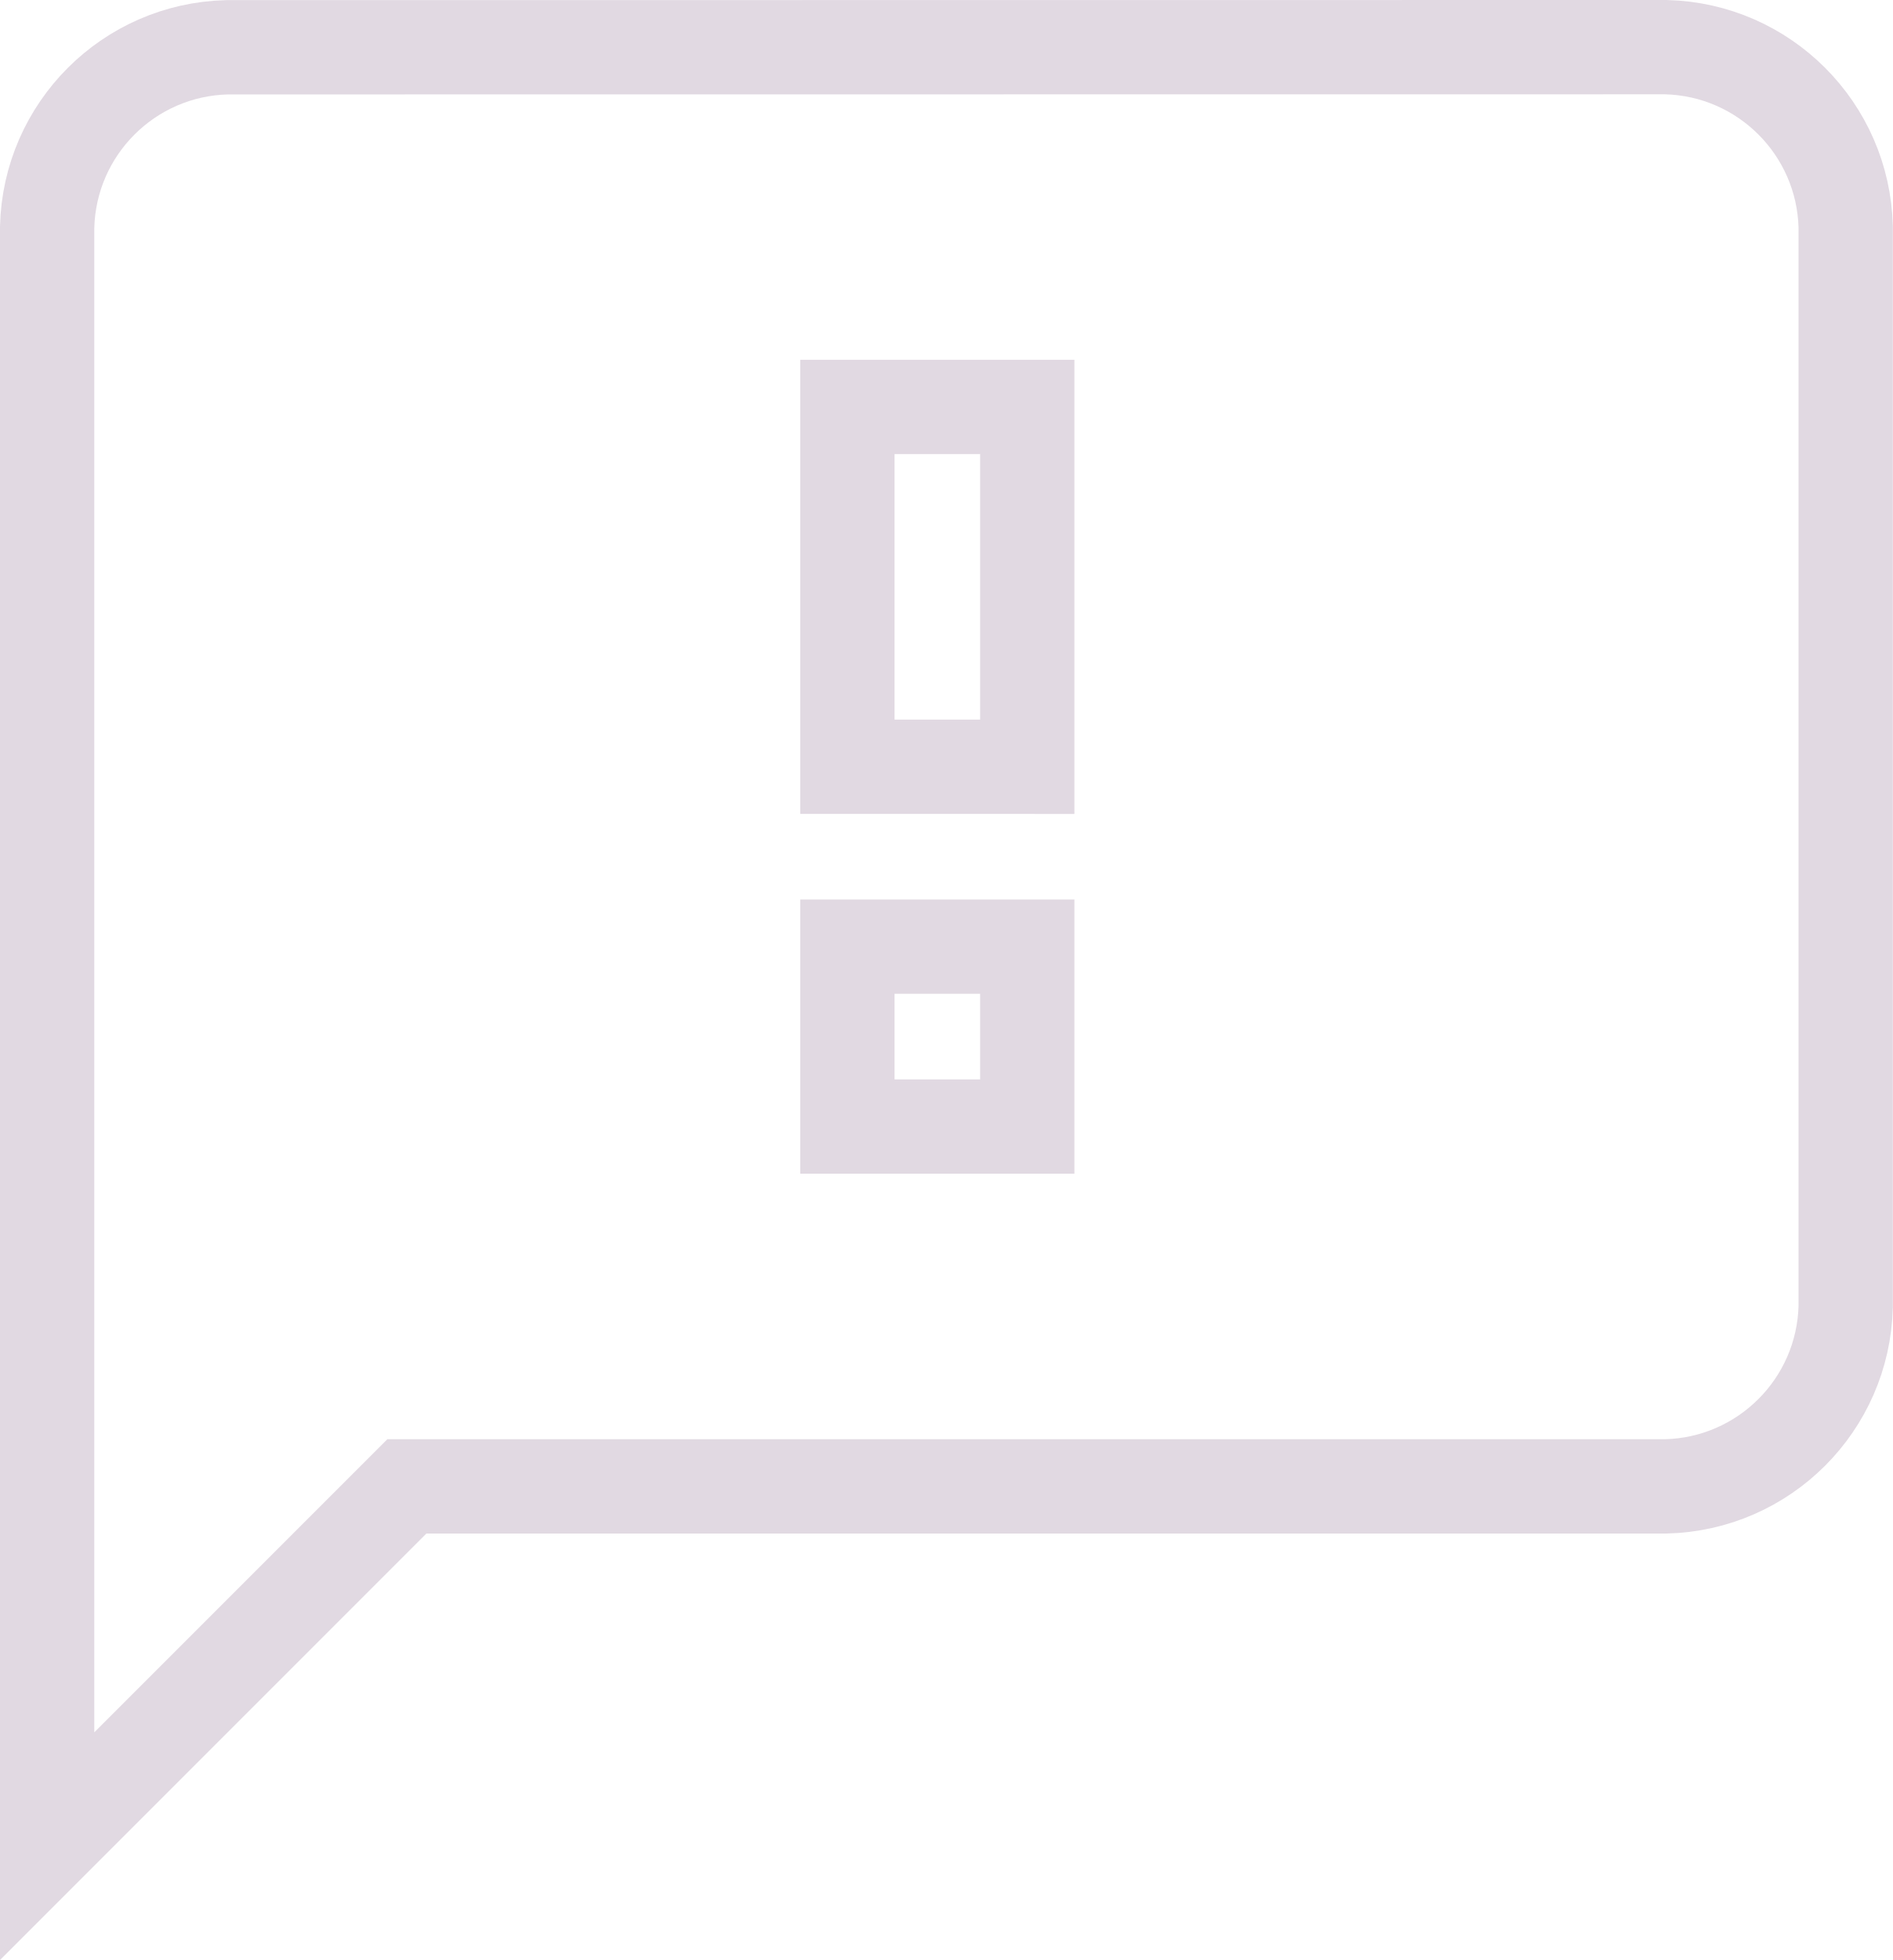
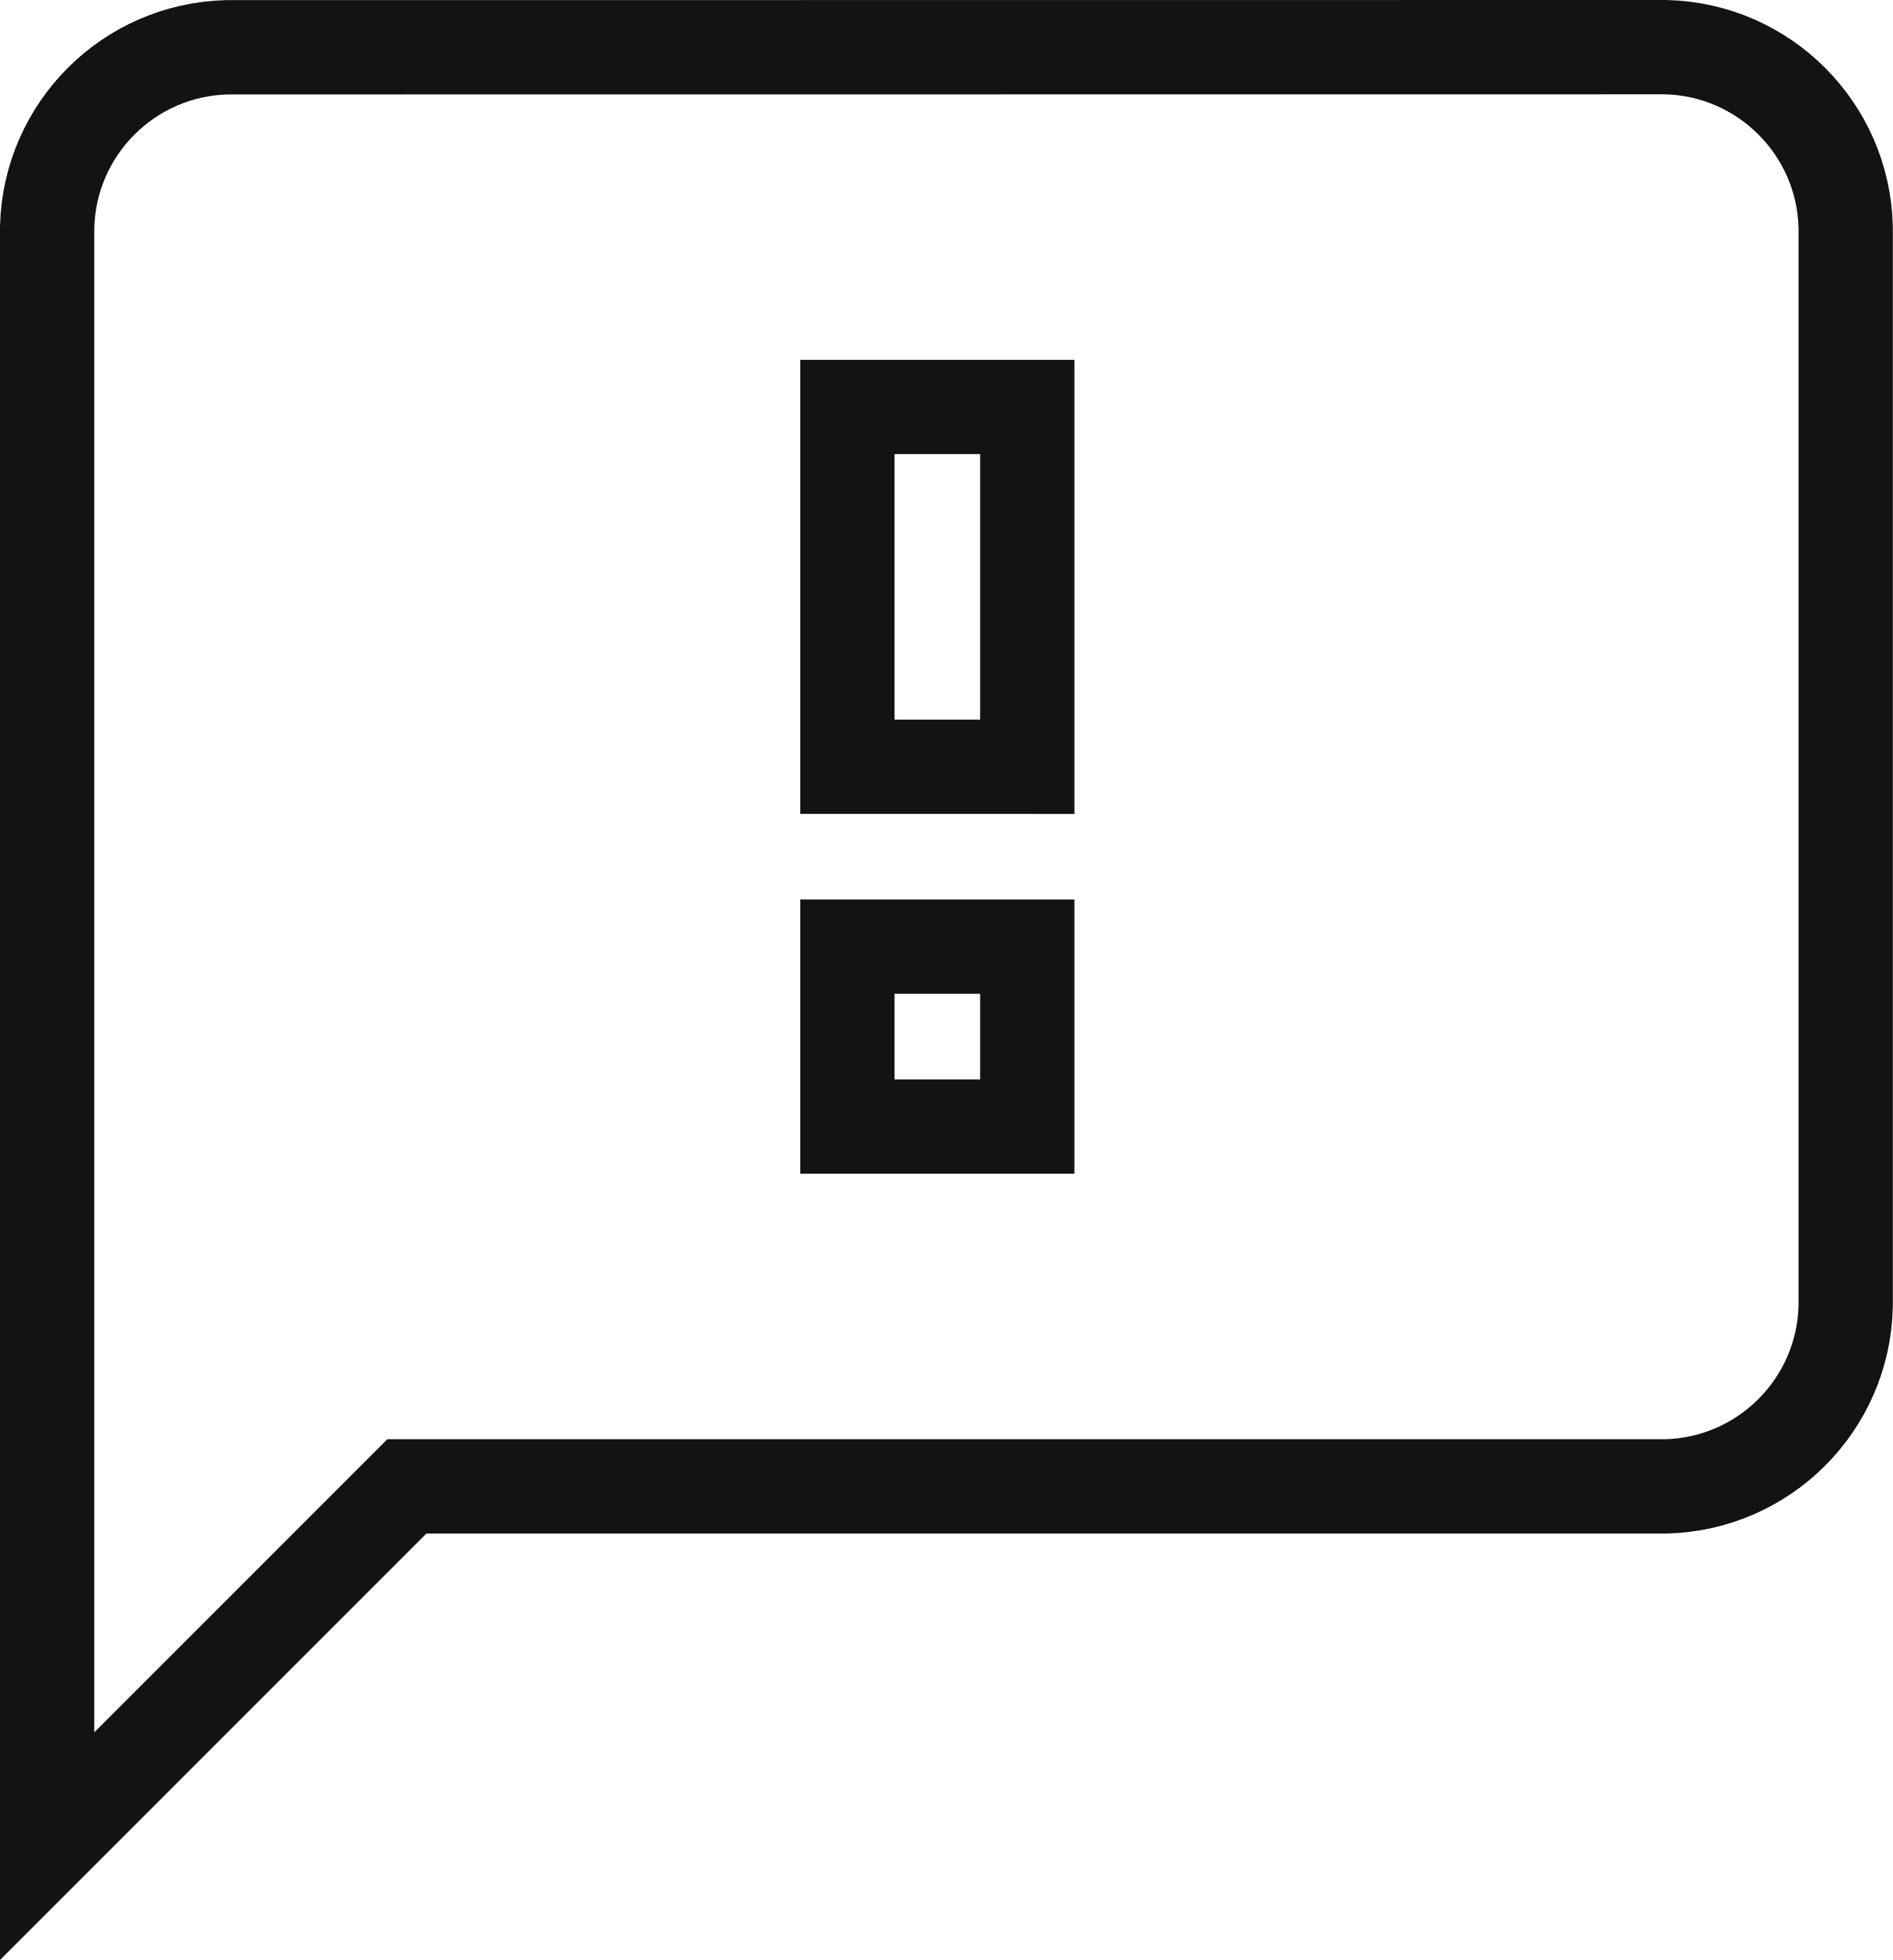
<svg xmlns="http://www.w3.org/2000/svg" viewBox="0 0 60.227 62.348">
  <defs>
    <style>
      .cls-1 {
        fill: none;
-         stroke: #38003c;
+         stroke: #141314;
        stroke-width: 3px;
-         opacity: 0.15;
      }
    </style>
  </defs>
  <path id="path" class="cls-1" d="M829.7,905.8a5.868,5.868,0,0,1,5.723,5.723v34.336a5.868,5.868,0,0,1-5.723,5.723H789.645L778.2,963.027v-51.5a5.868,5.868,0,0,1,5.723-5.723Zm-20.316,22.891V917.245h-5.723v11.445Zm0,11.445v-5.723h-5.723v5.723Z" transform="translate(-776.7 -904.3)" />
</svg>
